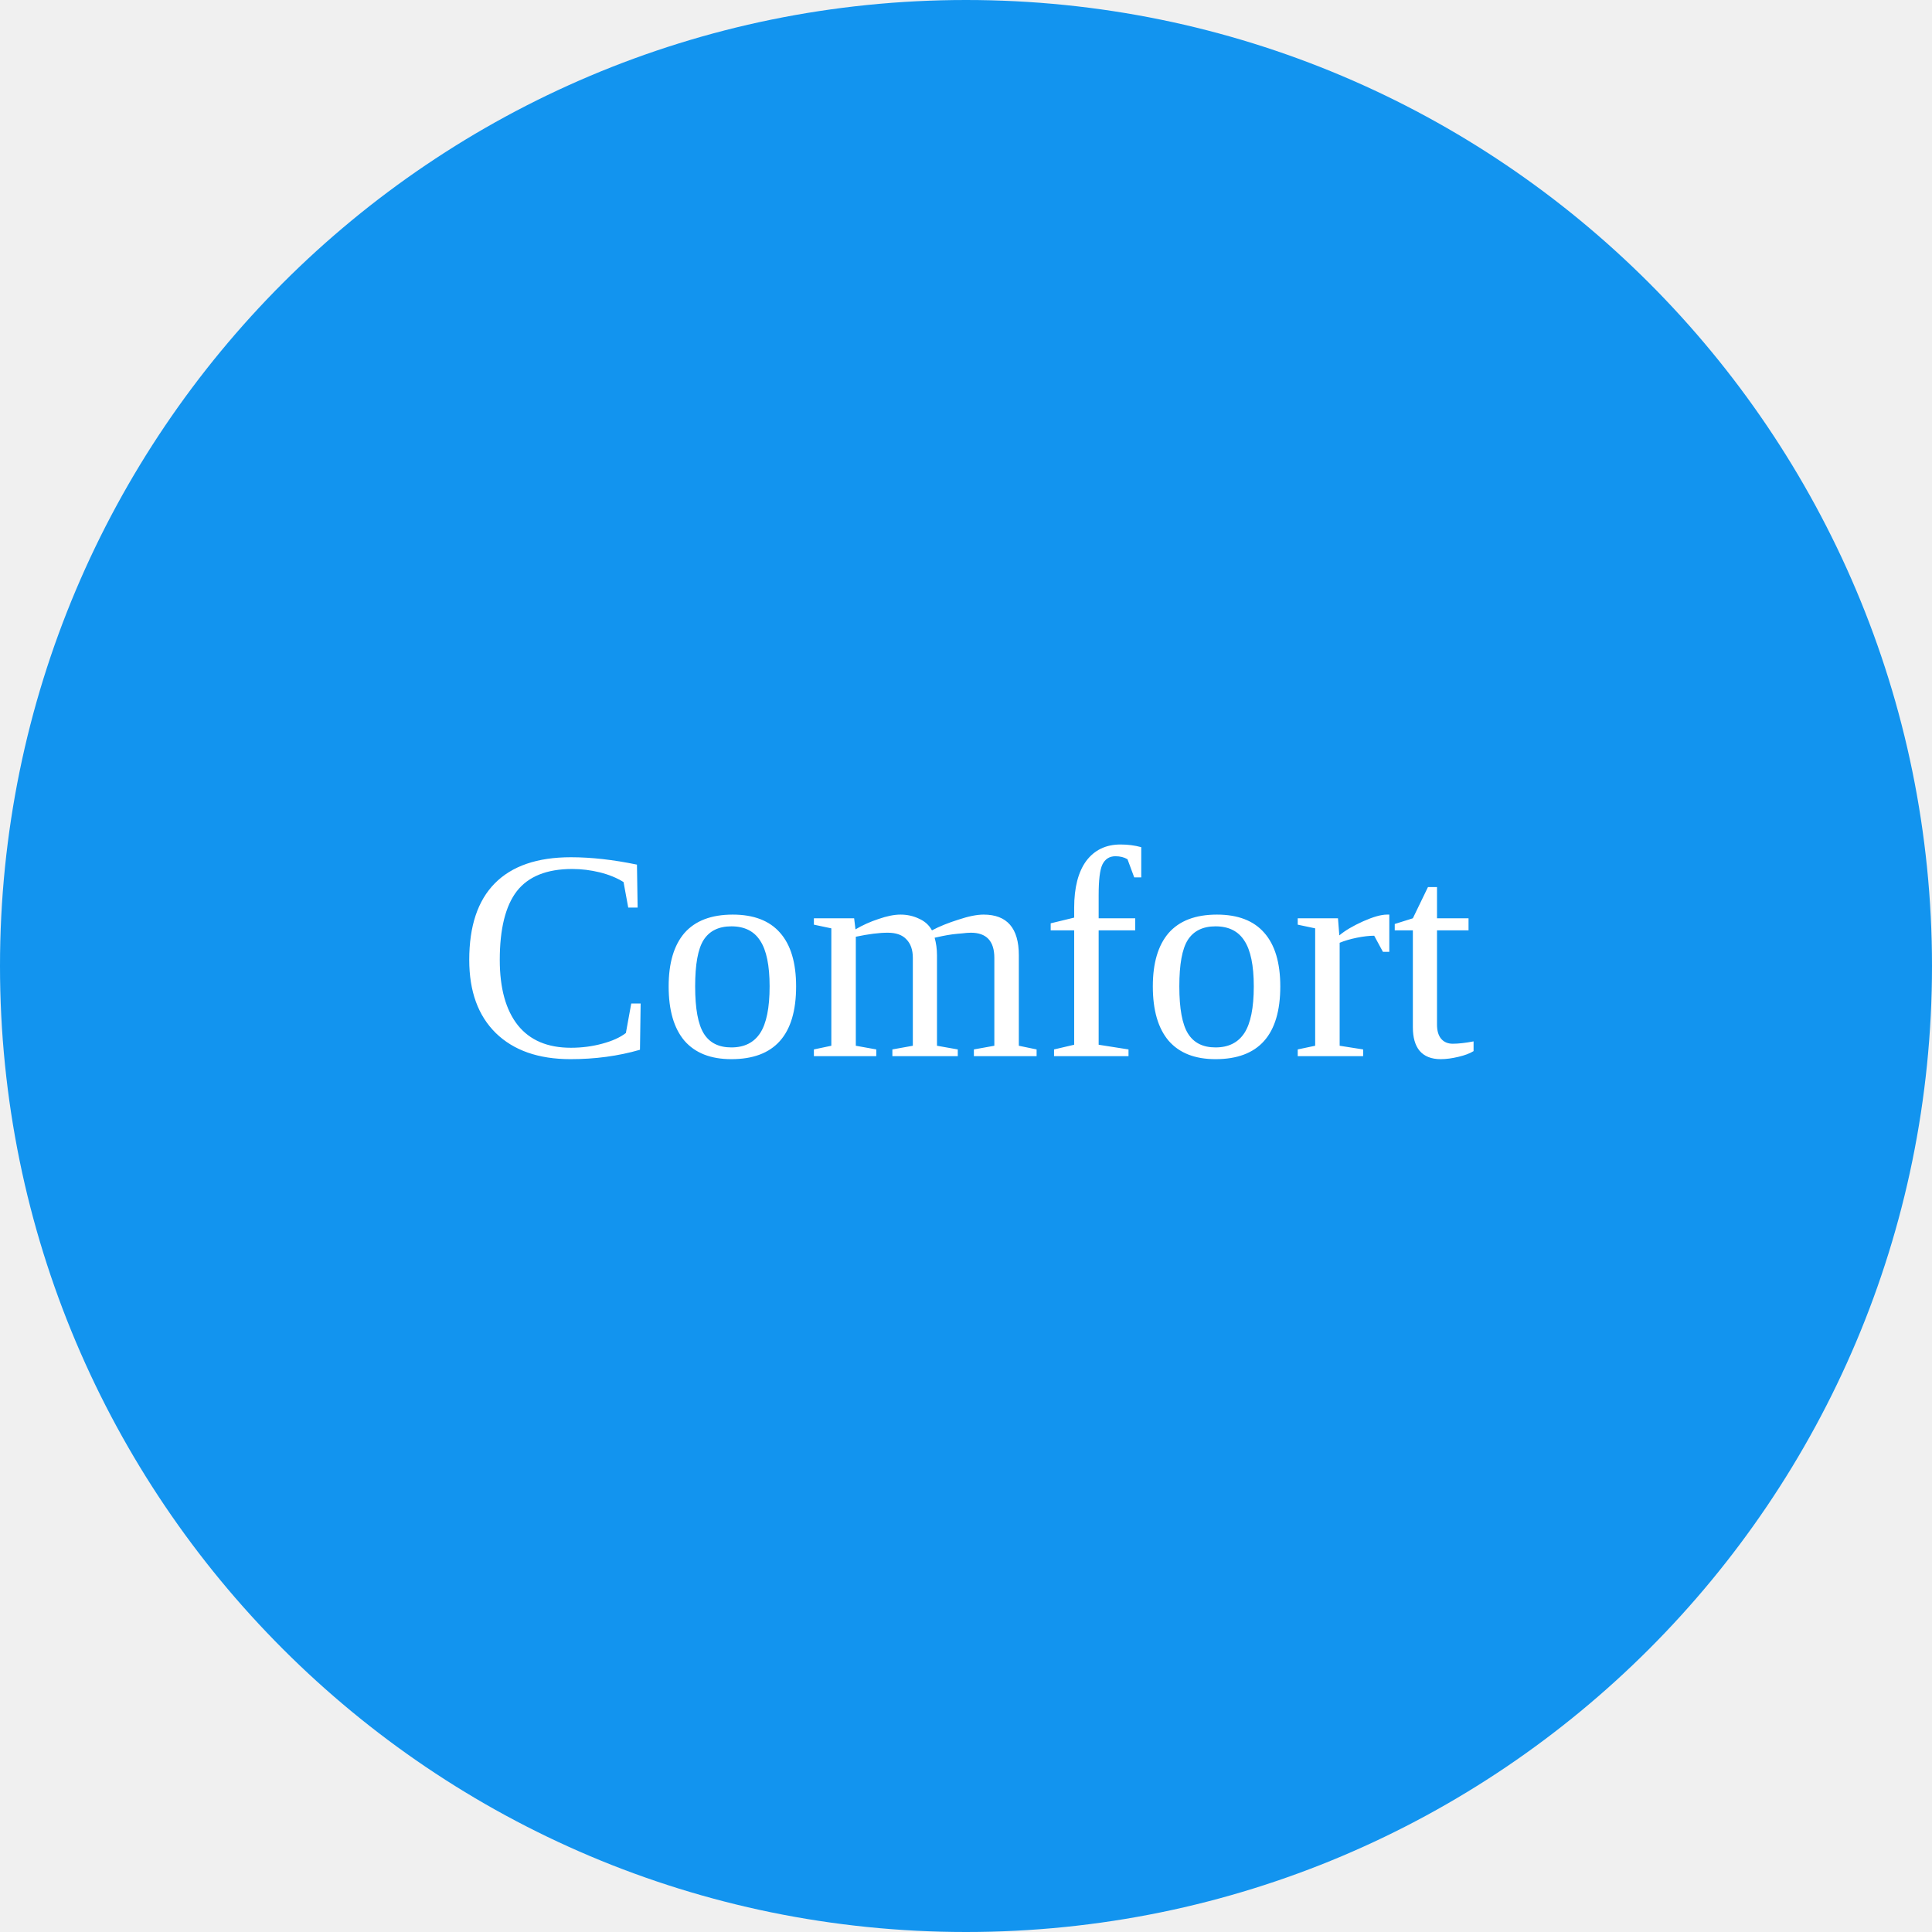
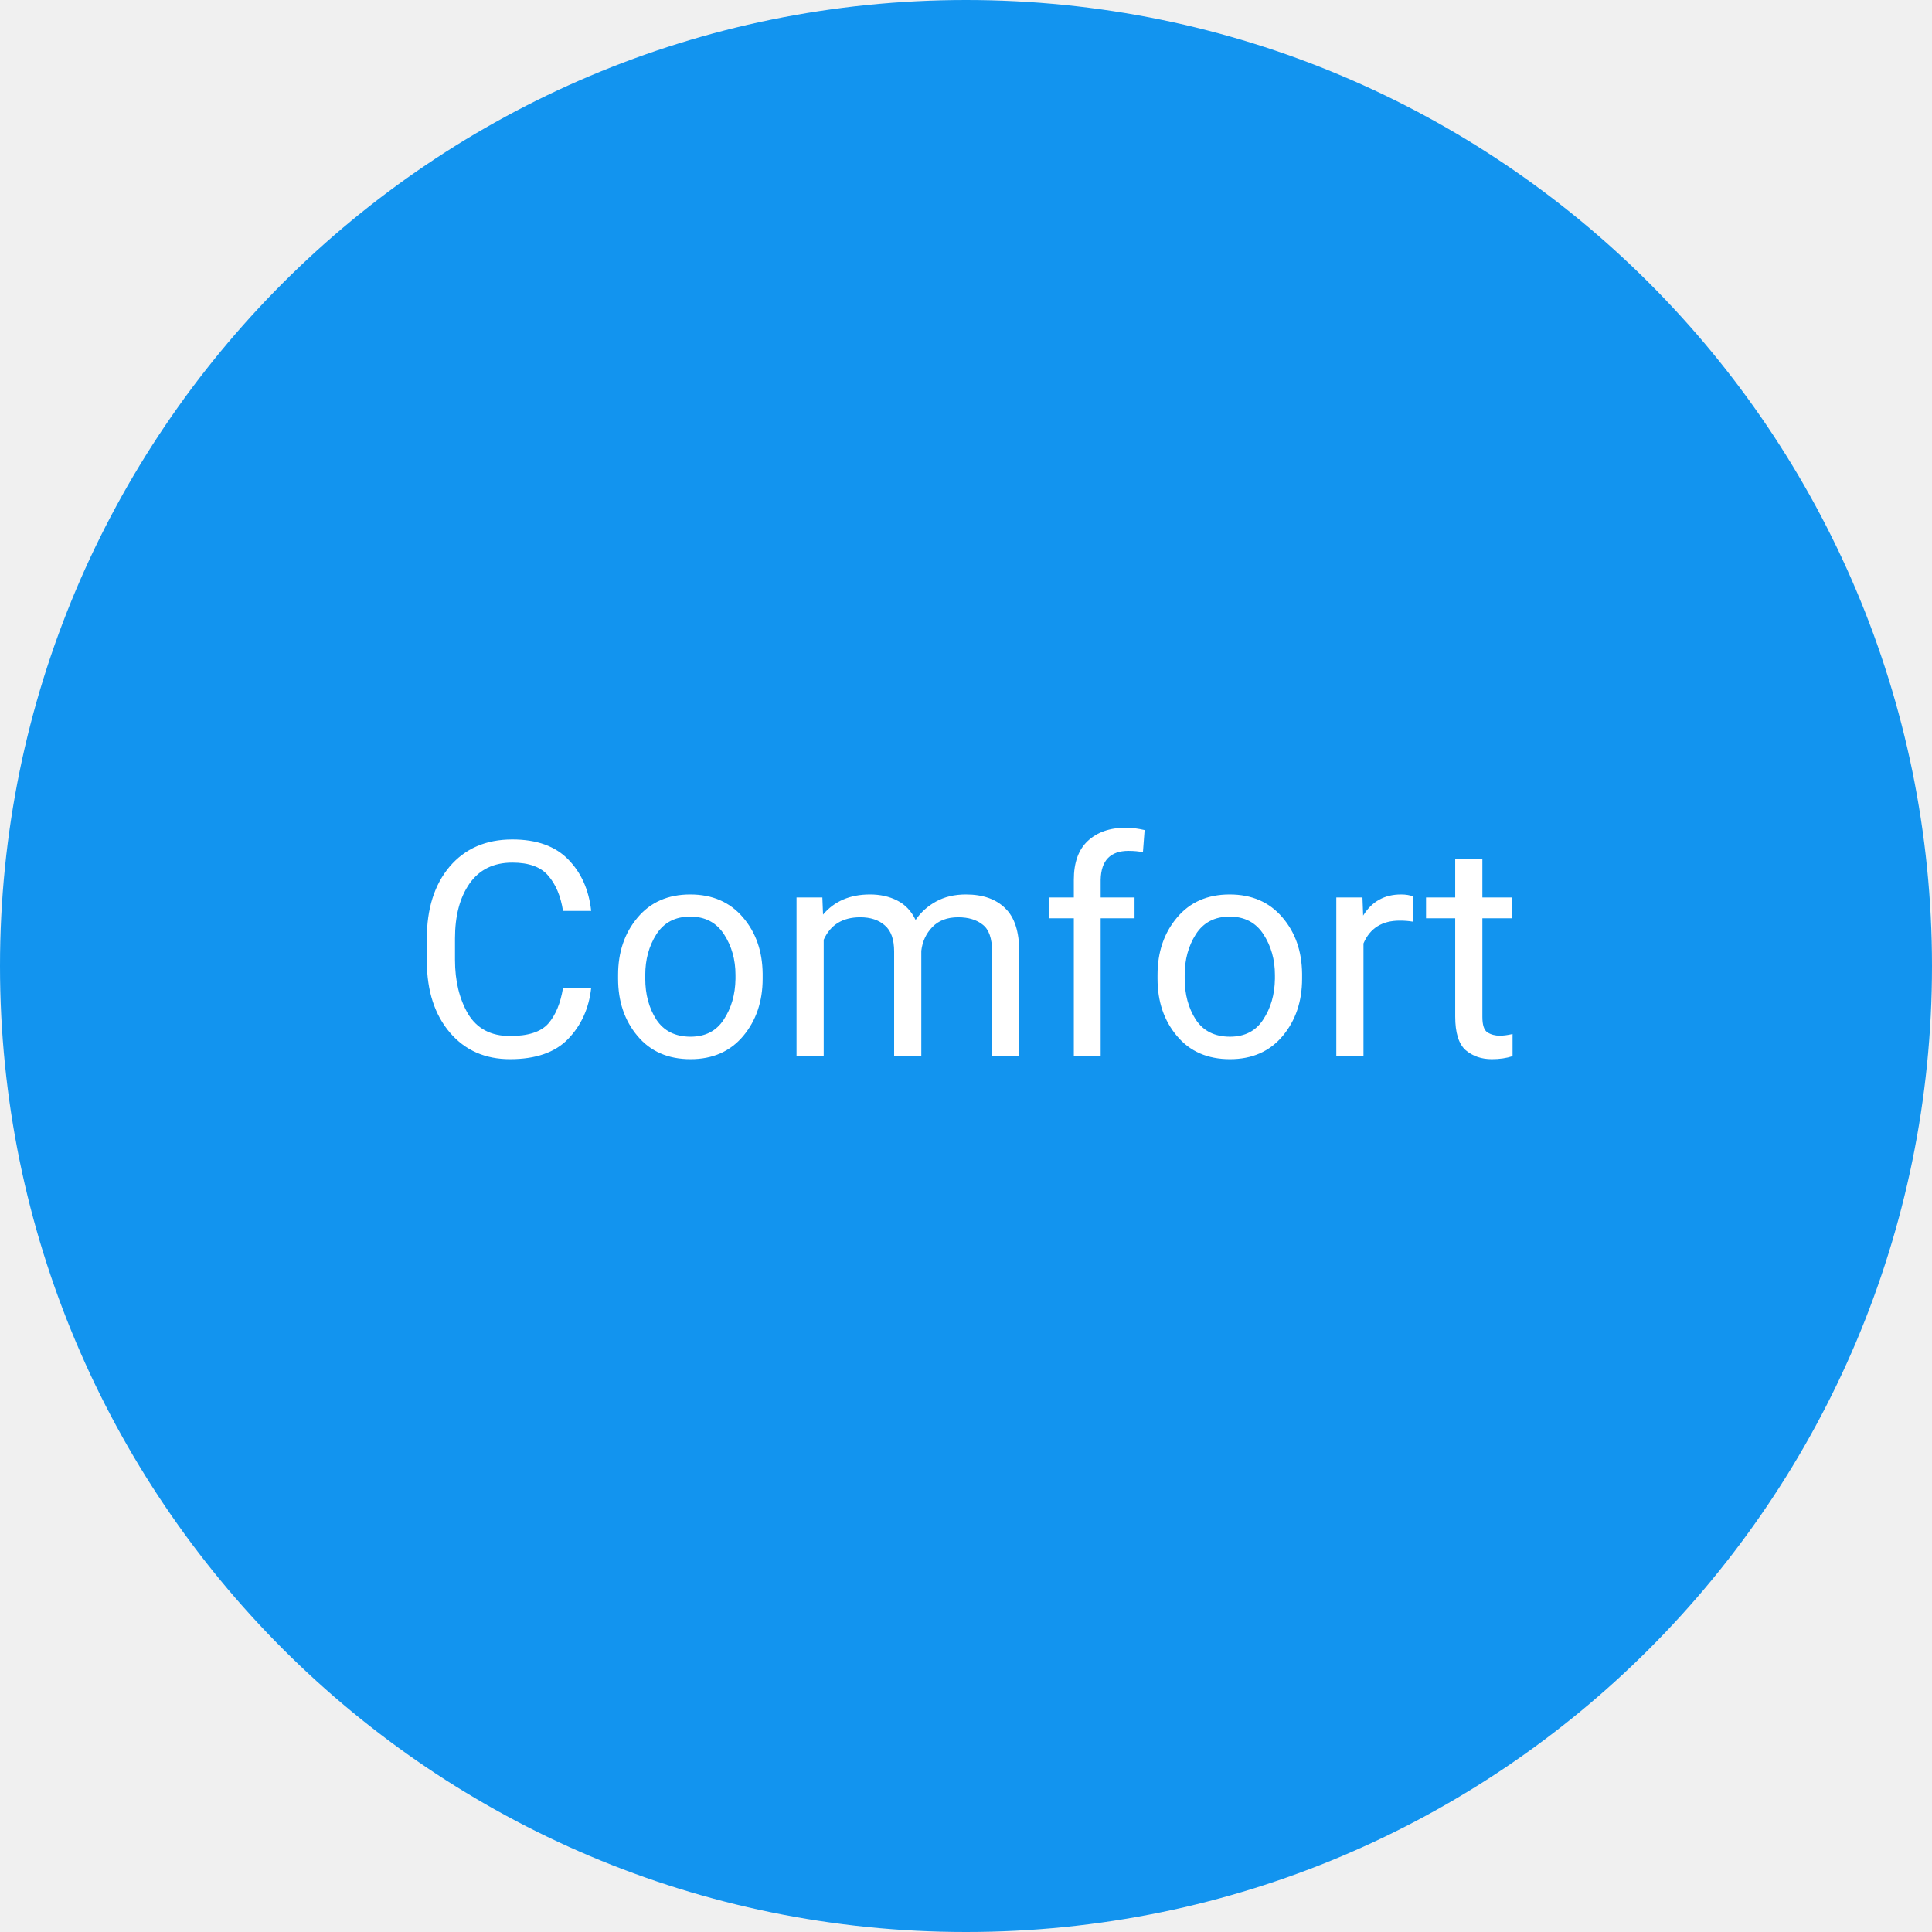
<svg xmlns="http://www.w3.org/2000/svg" width="90px" height="90px" viewBox="0 0 90 90" version="1.1">
  <defs />
  <g id="Page-1" stroke="none" stroke-width="1" fill="none" fill-rule="evenodd">
    <g id="Preferences" transform="translate(-21, -561)" fill="#1294EF">
      <circle id="circle_svg" cx="66" cy="606" r="45" />
    </g>
  </g>
-   <text x="50%" y="50%" text-anchor="middle" dy="0.3em" font-size="14" font-family="Roboto-Regular.54a91b06.ttf" fill="#FFFFFF">Comfort</text>
+   <text x="50%" y="50%" text-anchor="middle" dy="0.3em" font-size="14" font-family="Roboto" fill="#FFFFFF">Comfort</text>
</svg>
